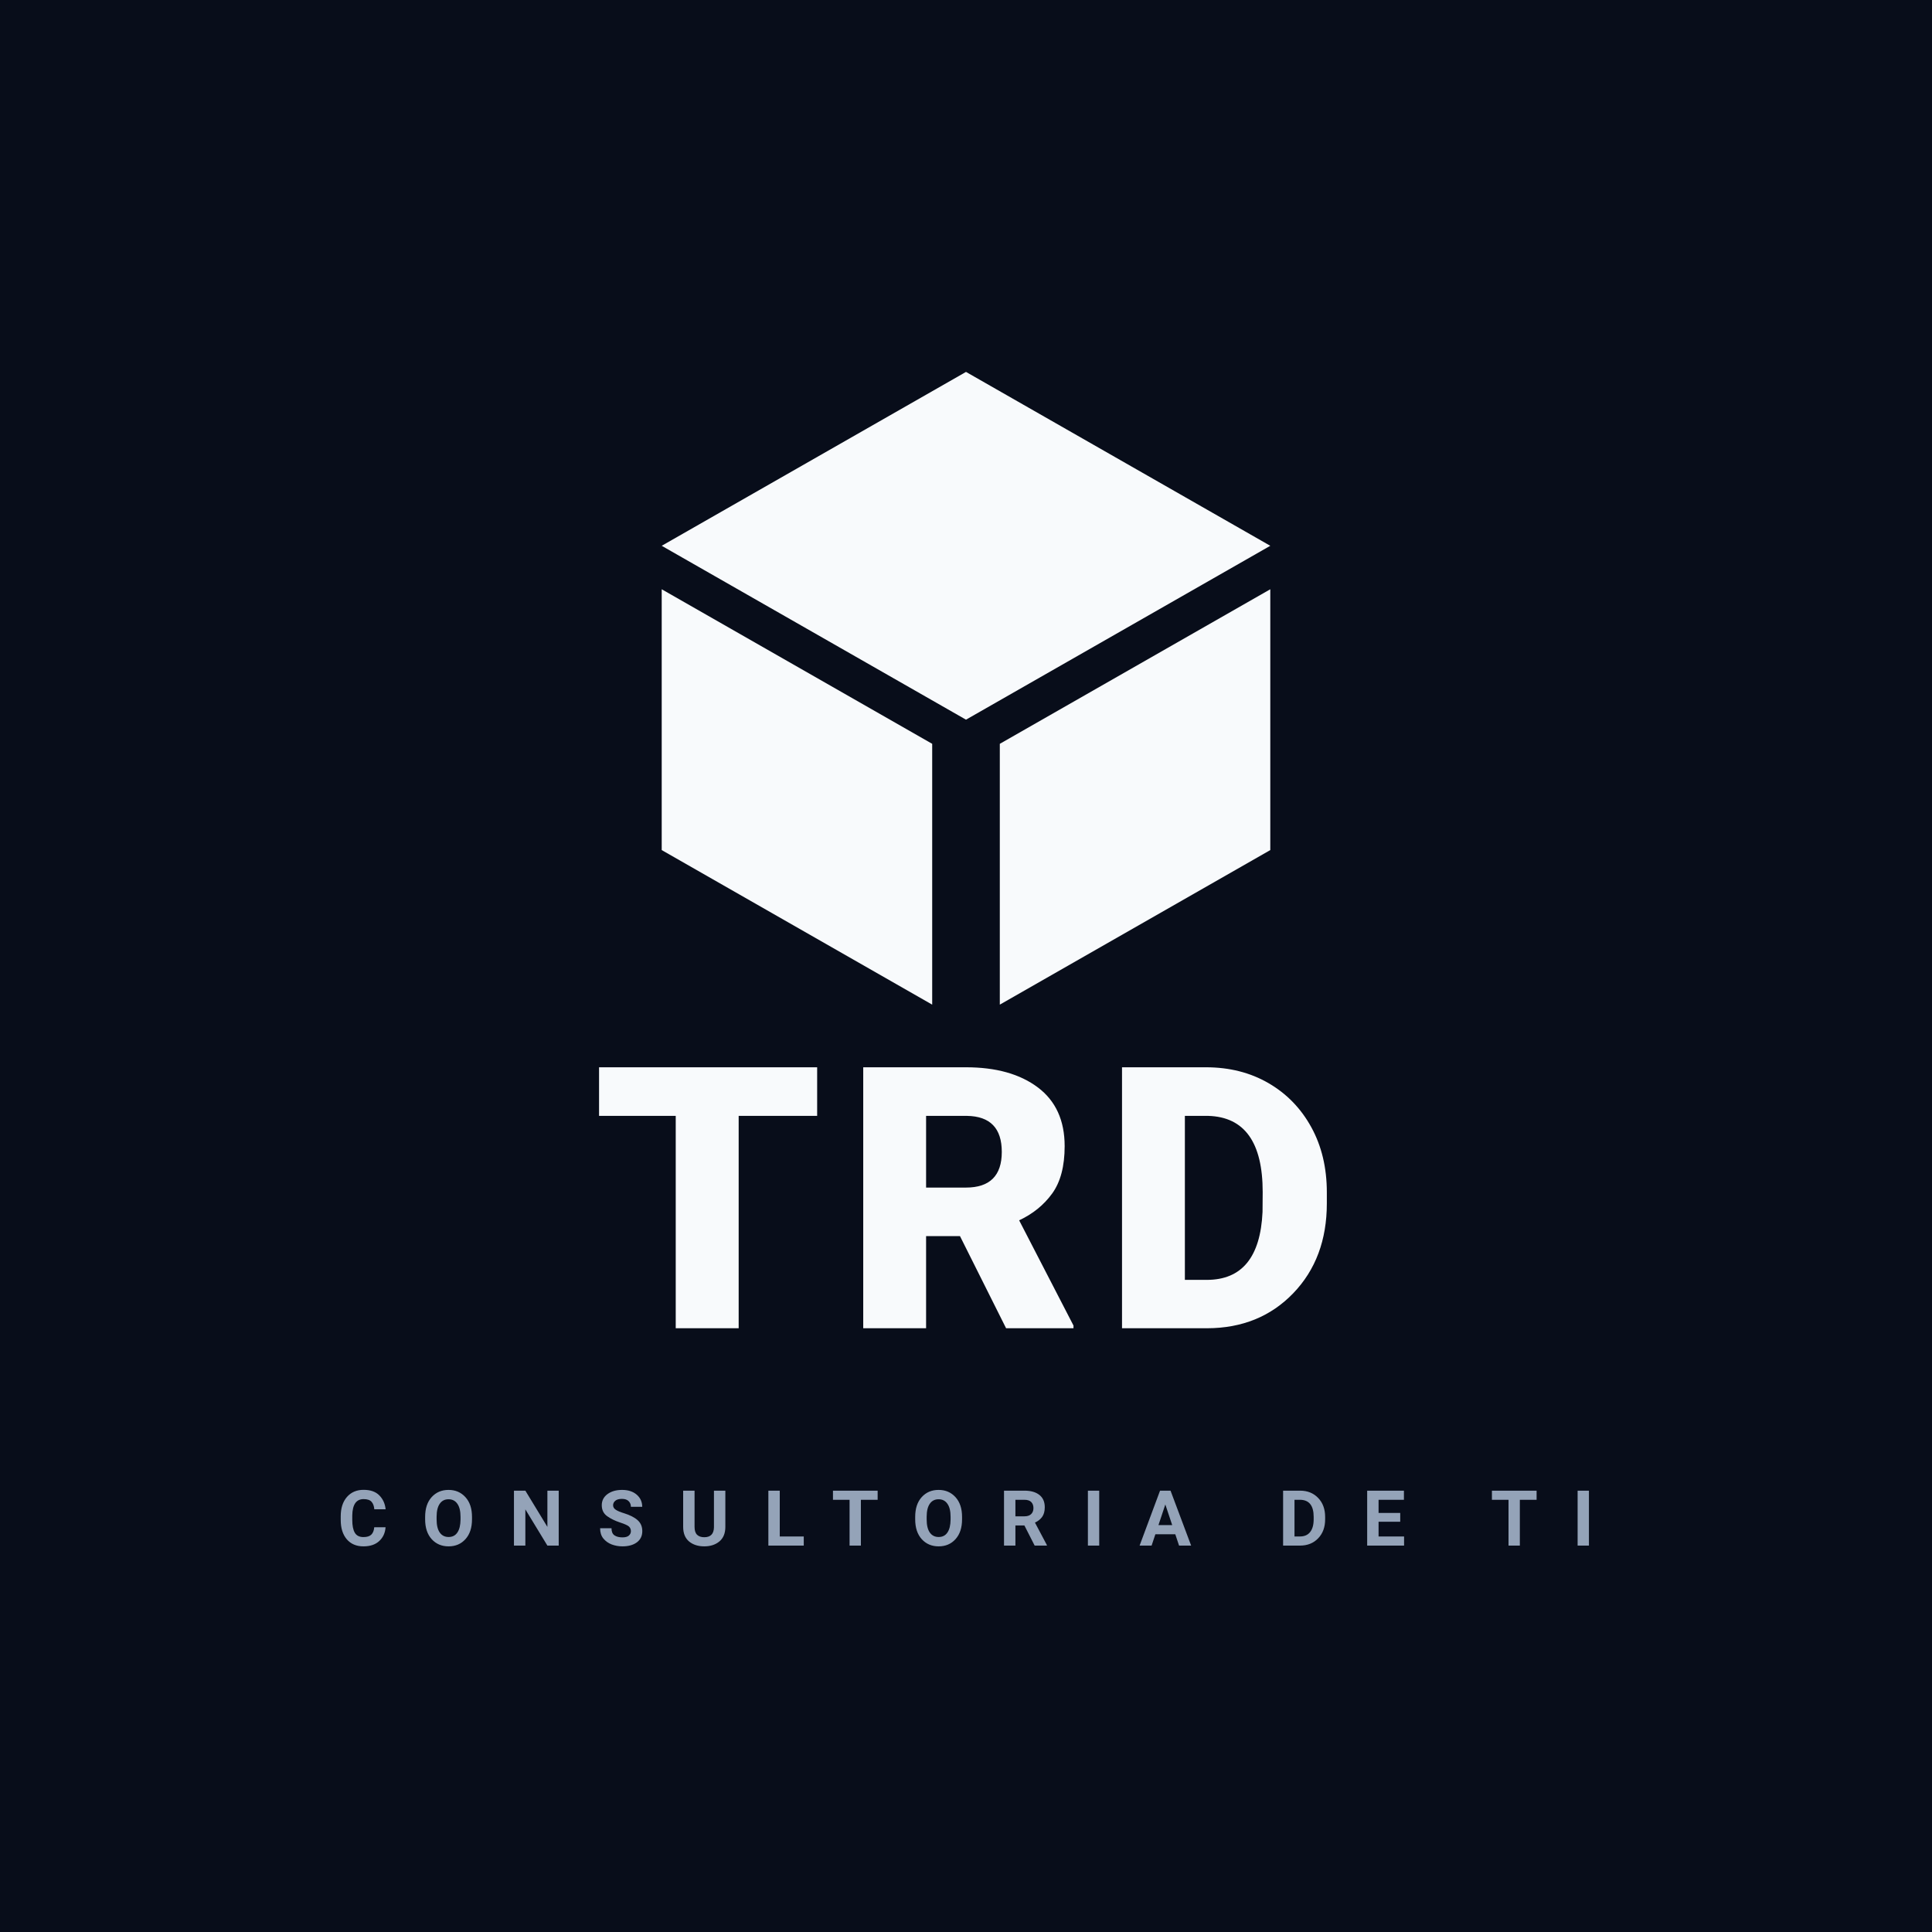
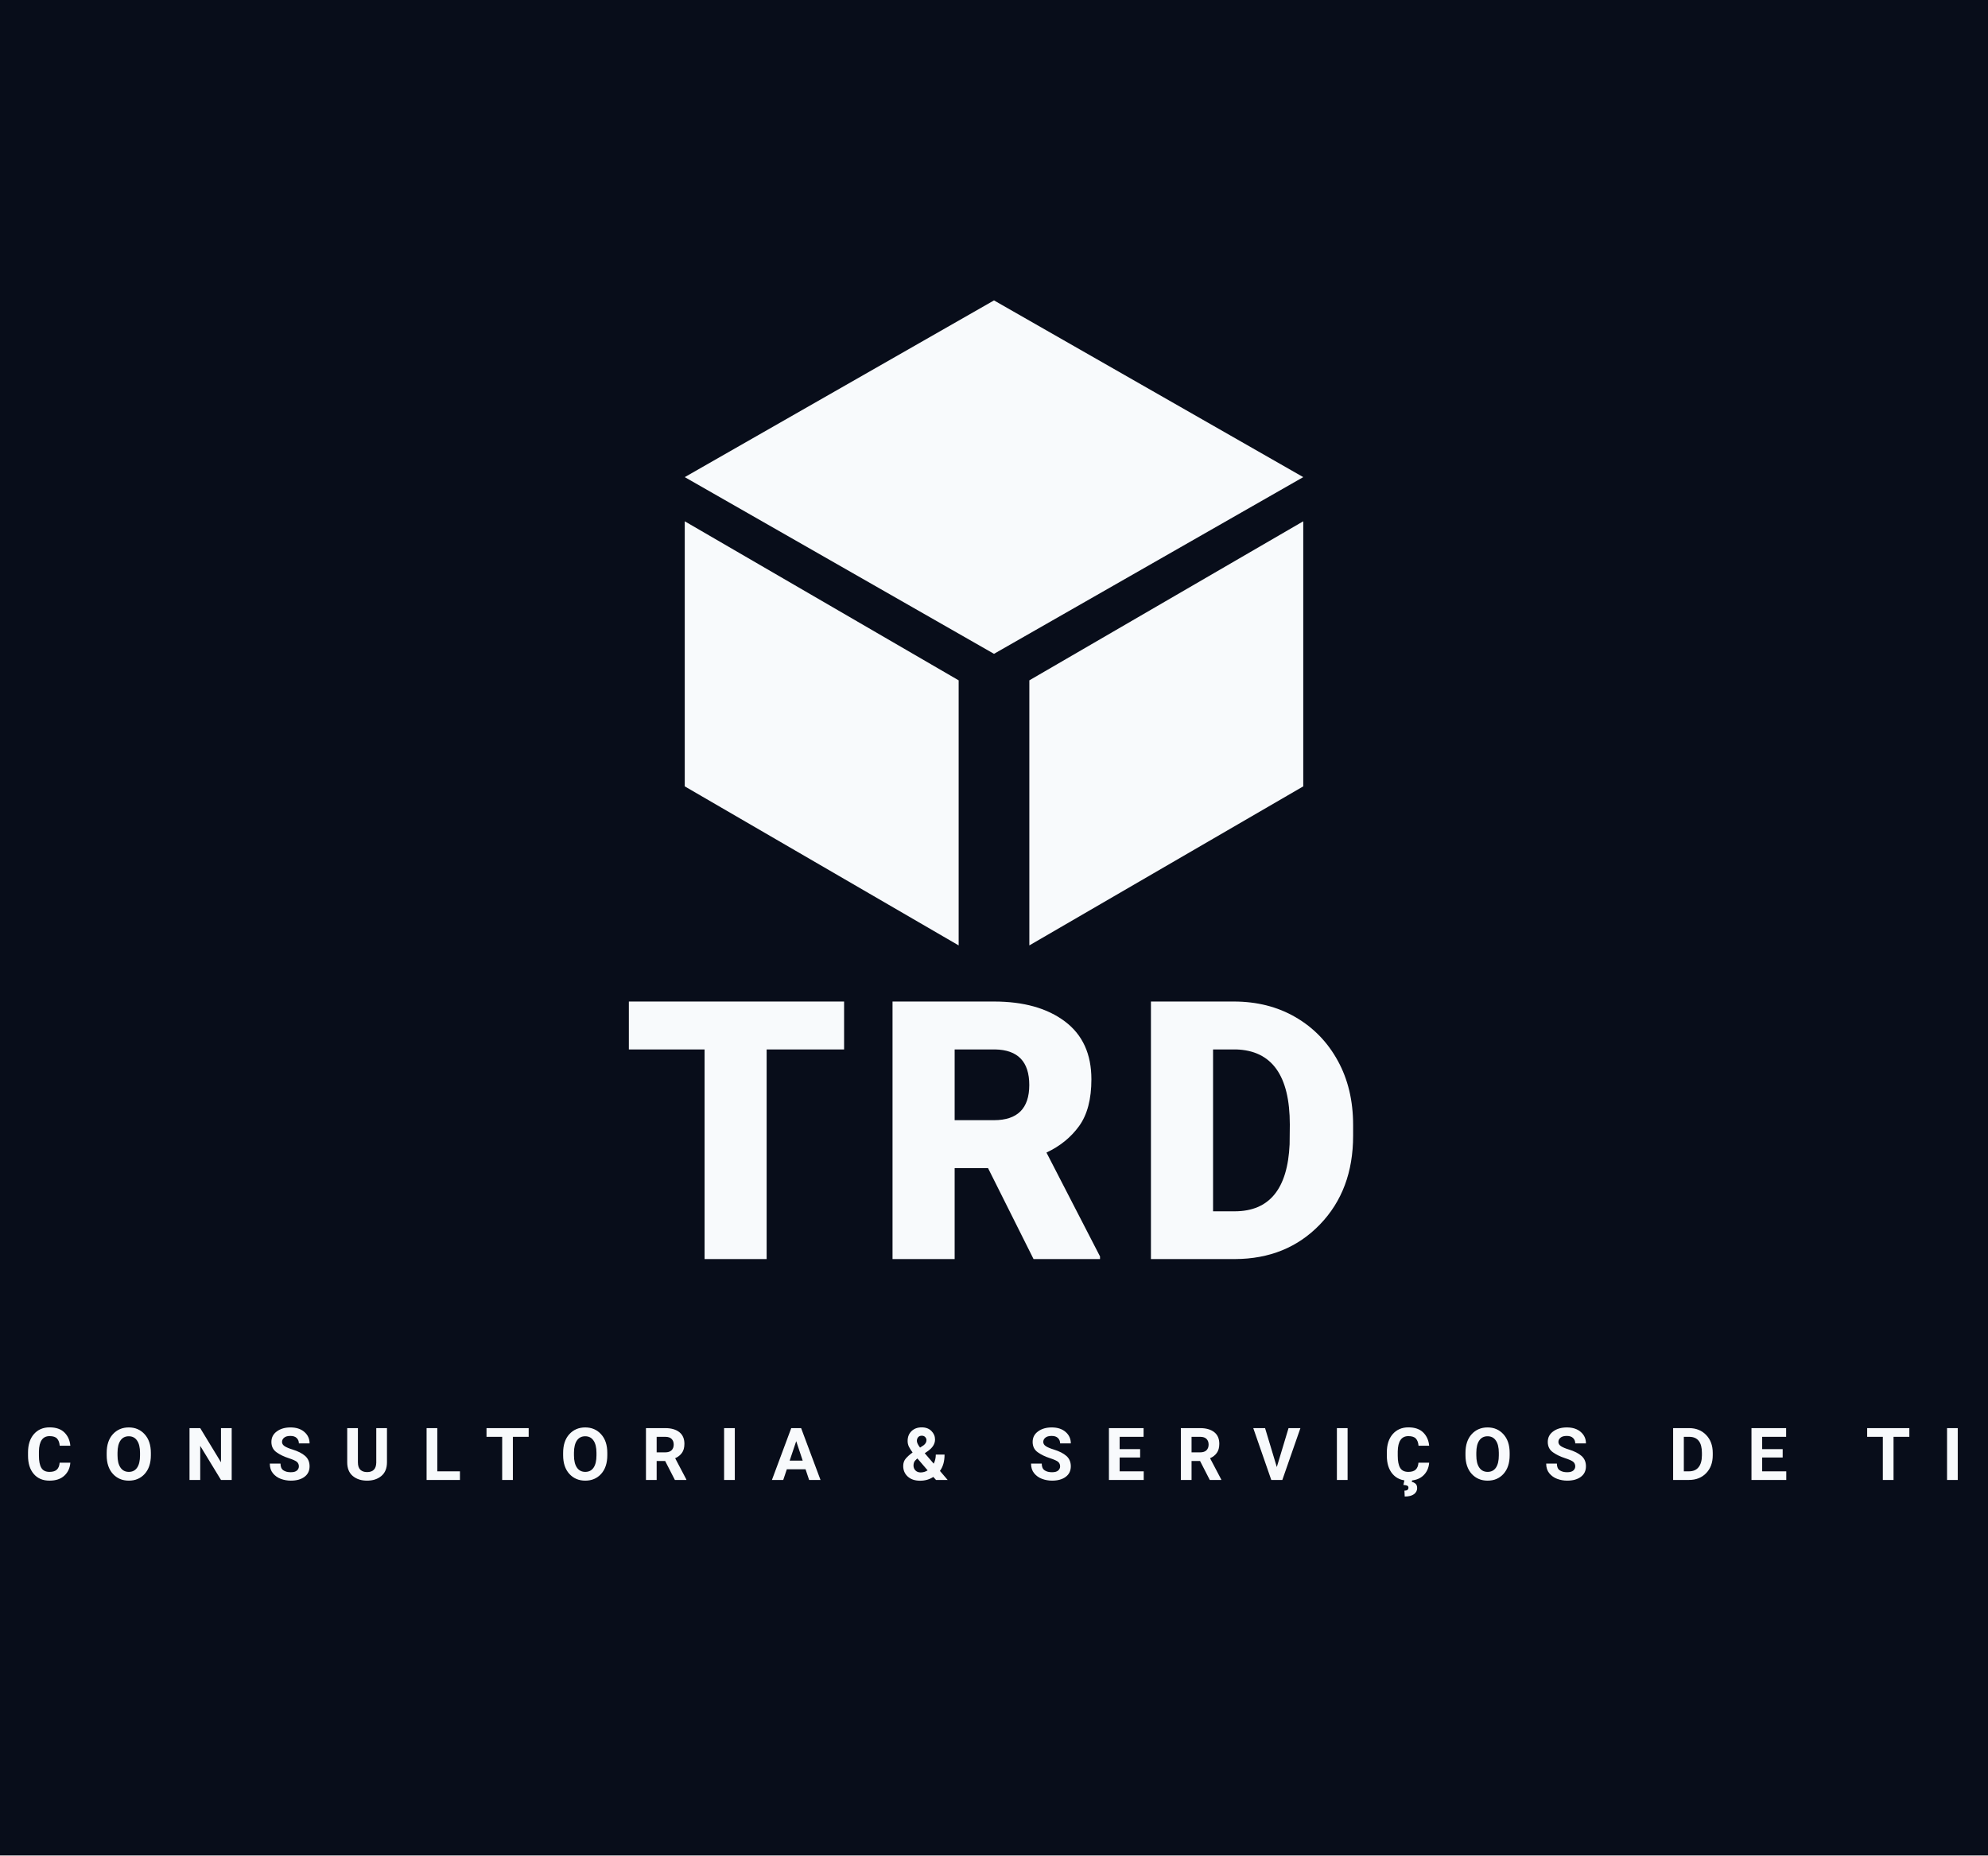
- <svg xmlns="http://www.w3.org/2000/svg" viewBox="0 0 400 400" width="100%" height="100%">
+ <svg xmlns="http://www.w3.org/2000/svg" viewBox="0 0 450 420" width="100%" height="100%">
  <rect width="100%" height="100%" fill="#080D1A" />
-   <g transform="translate(200, 70)">
-     <g id="keystone-symbol" transform="translate(-70, 0)">
-       <polygon points="70,7 133,43 70,79 7,43" fill="#F8FAFC" />
-       <polygon points="7,52 63,84 63,138 7,106" fill="#F8FAFC" />
-       <polygon points="77,84 133,52 133,106 77,138" fill="#F8FAFC" />
+   <g transform="translate(225, 60)">
+     <g id="keystone-symbol" transform="translate(-77, 0)">
+       <polygon points="77,8 147,48 77,88 7,48" fill="#F8FAFC" />
+       <polygon points="7,58 69,94 69,154 7,118" fill="#F8FAFC" />
+       <polygon points="85,94 147,58 147,118 85,154" fill="#F8FAFC" />
    </g>
  </g>
  <g id="typography" text-anchor="middle">
-     <text x="200" y="275" font-family="system-ui, -apple-system, 'Segoe UI', Roboto, Helvetica, Arial, sans-serif" font-size="76" font-weight="900" letter-spacing="4" fill="#F8FAFC">TRD</text>
-     <text x="200" y="320" font-family="system-ui, -apple-system, 'Segoe UI', Roboto, Helvetica, Arial, sans-serif" font-size="16" font-weight="600" letter-spacing="7" fill="#94A3B8">CONSULTORIA DE TI</text>
+     <text x="225" y="285" font-family="system-ui, -apple-system, 'Segoe UI', Roboto, Helvetica, Arial, sans-serif" font-size="82" font-weight="900" letter-spacing="5" fill="#F8FAFC">TRD</text>
+     <text x="225" y="335" font-family="system-ui, -apple-system, 'Segoe UI', Roboto, Helvetica, Arial, sans-serif" font-size="16.5" font-weight="600" letter-spacing="7" fill="#F8FAFC">CONSULTORIA &amp; SERVIÇOS DE TI</text>
  </g>
</svg>
